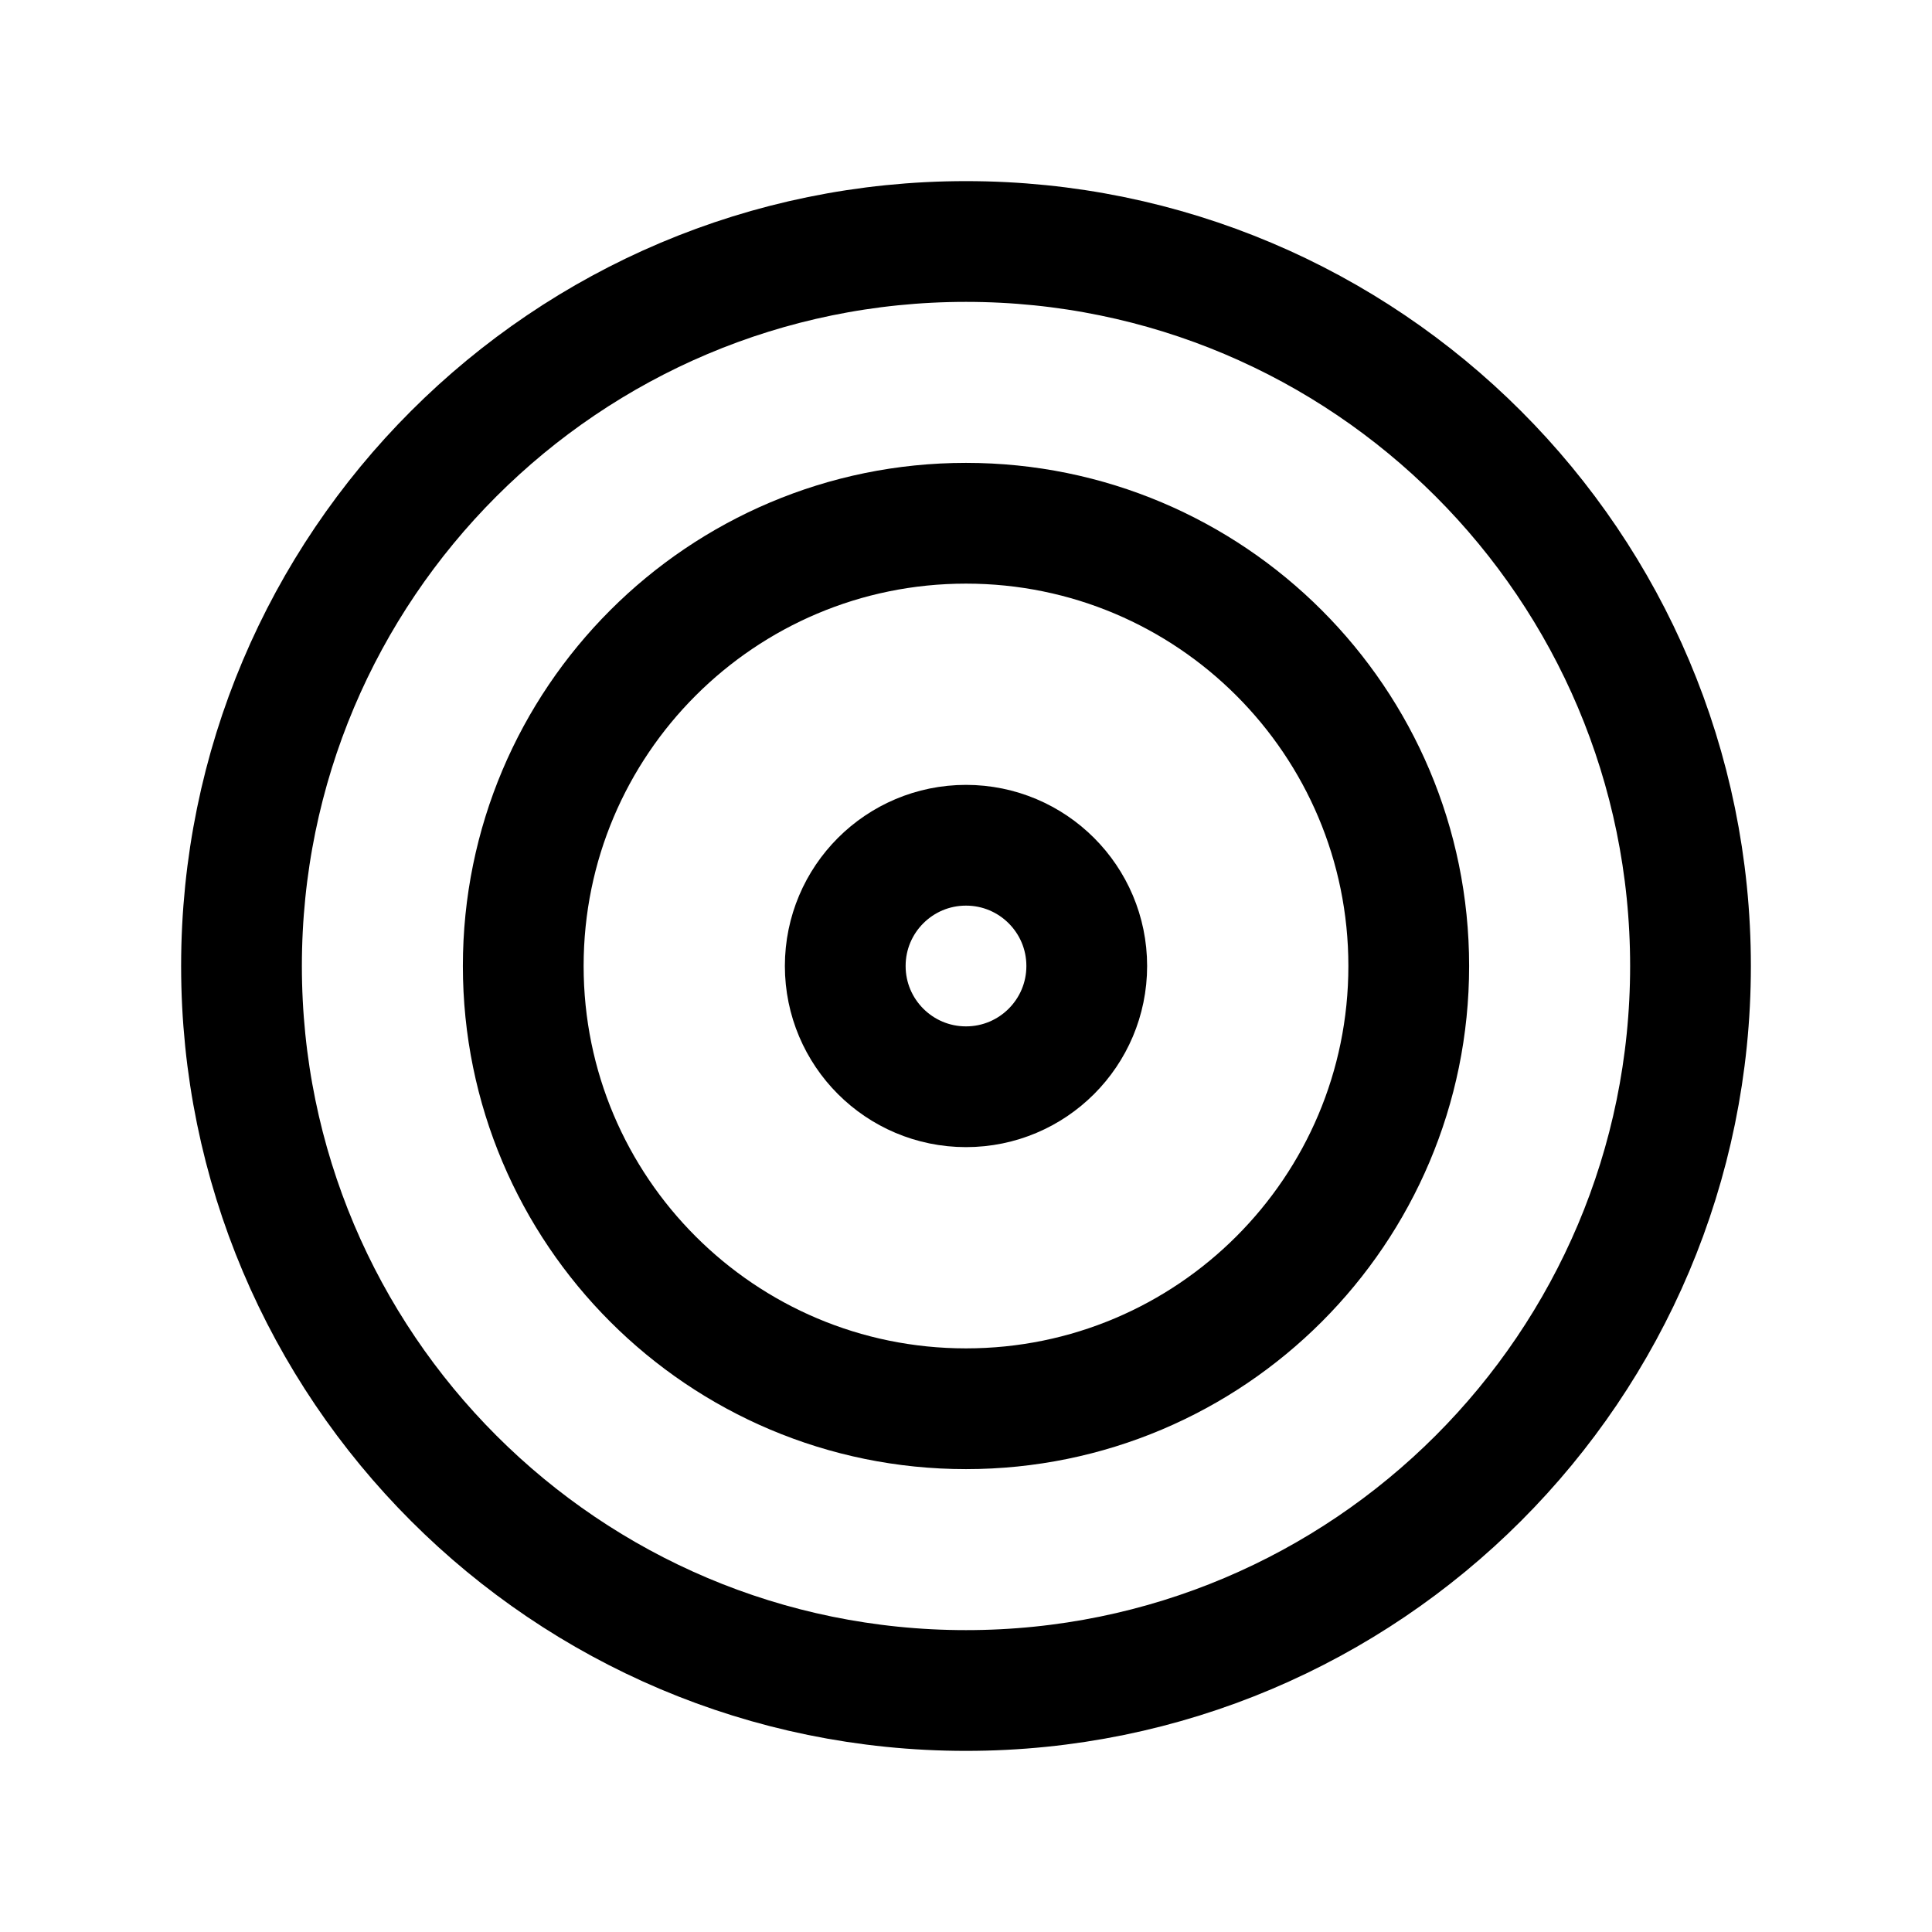
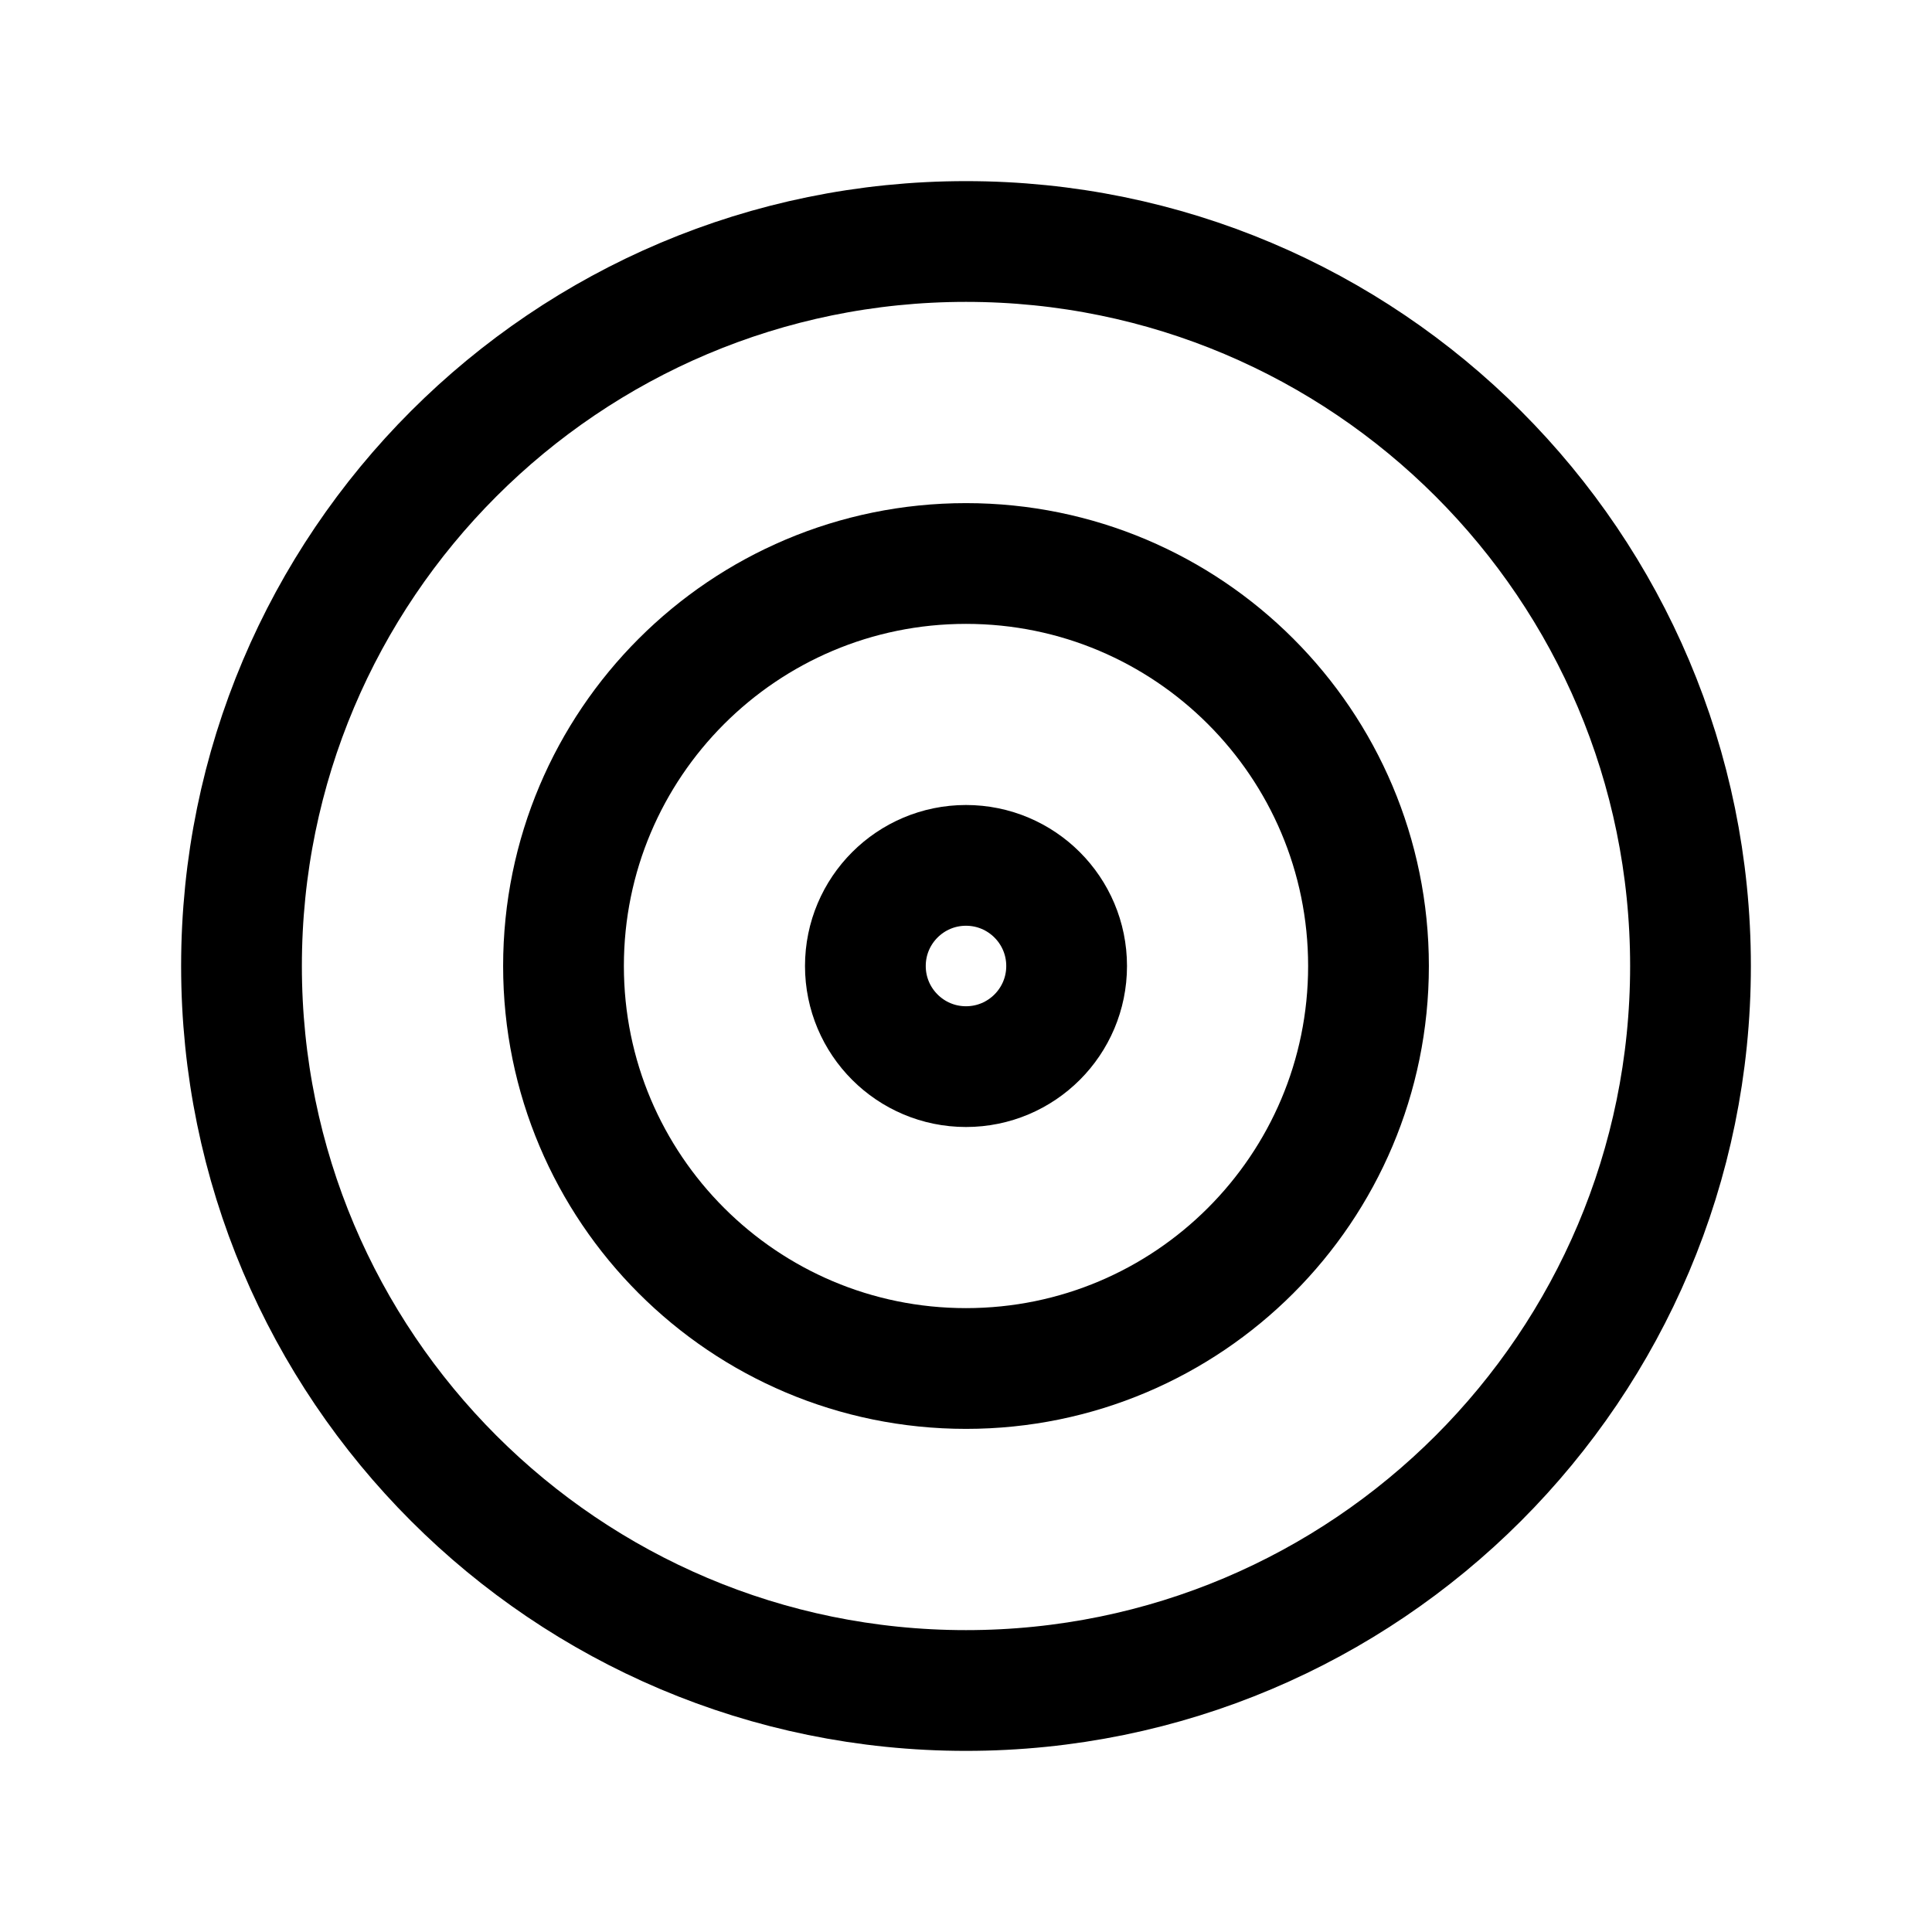
<svg xmlns="http://www.w3.org/2000/svg" width="24" height="24" fill="none" viewBox="0 0 24 24" stroke-width="1.5" stroke-linecap="round" stroke-linejoin="round" stroke="currentColor">
  <circle cx="12" cy="12" r="9" />
-   <path d="M12 17.5a5.5 5.5 0 1 0 0-11 5.5 5.5 0 0 0 0 11Z" />
-   <path d="M12 13.5a1.5 1.5 0 1 0 0-3 1.5 1.5 0 0 0 0 3Z" />
+   <path d="M12 17a5 5 0 1 0 0-10 5 5 0 0 0 0 10Z" />
+   <path d="M12 13.25a1.25 1.25 0 1 0 0-2.5 1.25 1.25 0 0 0 0 2.5Z" />
</svg>
